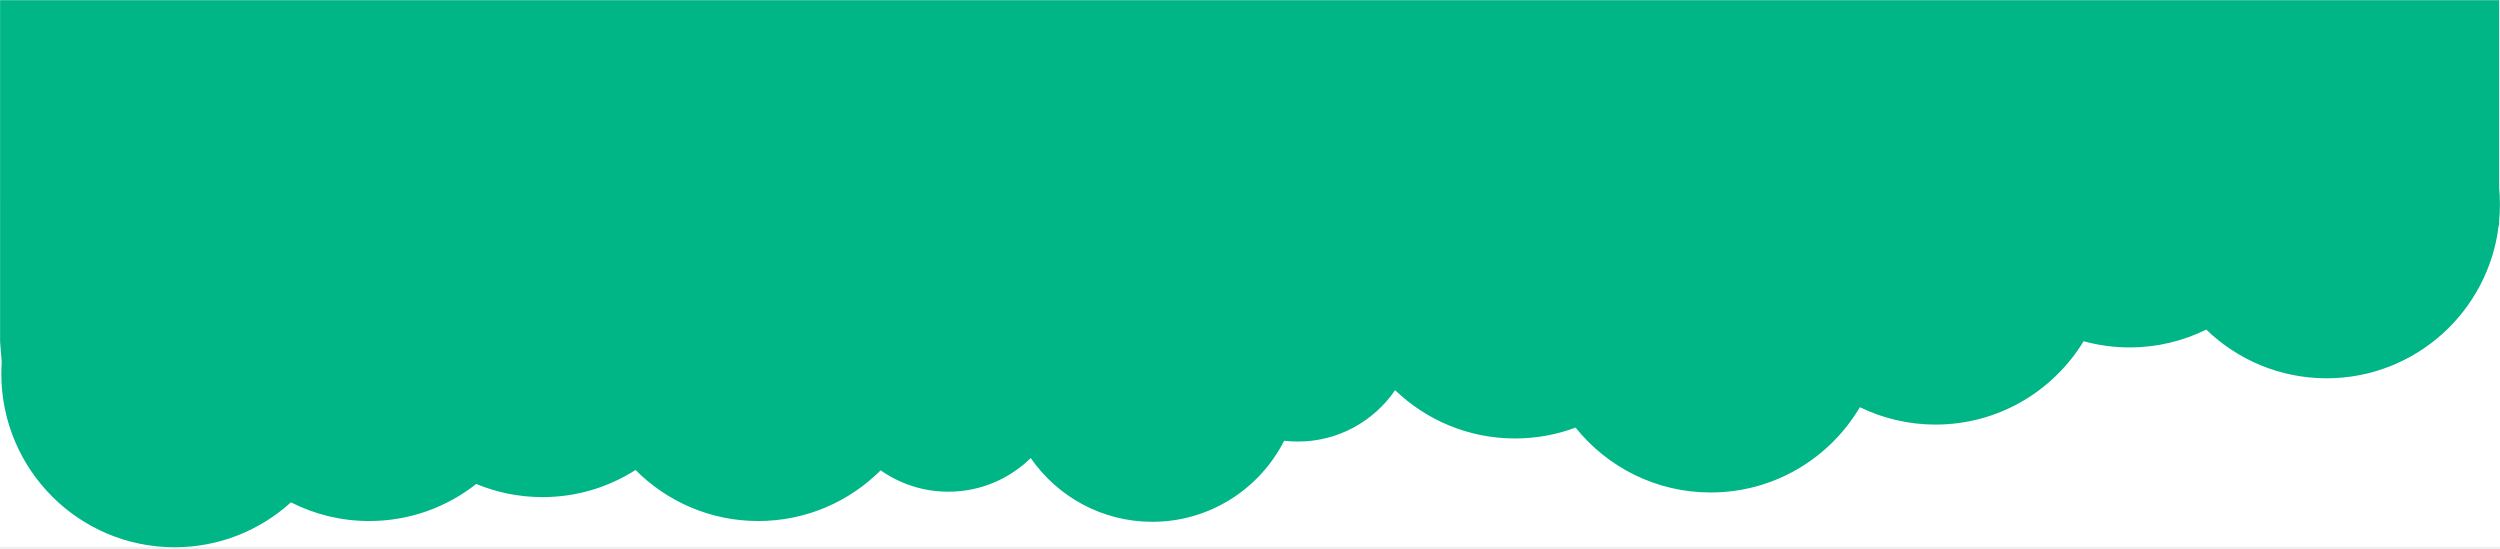
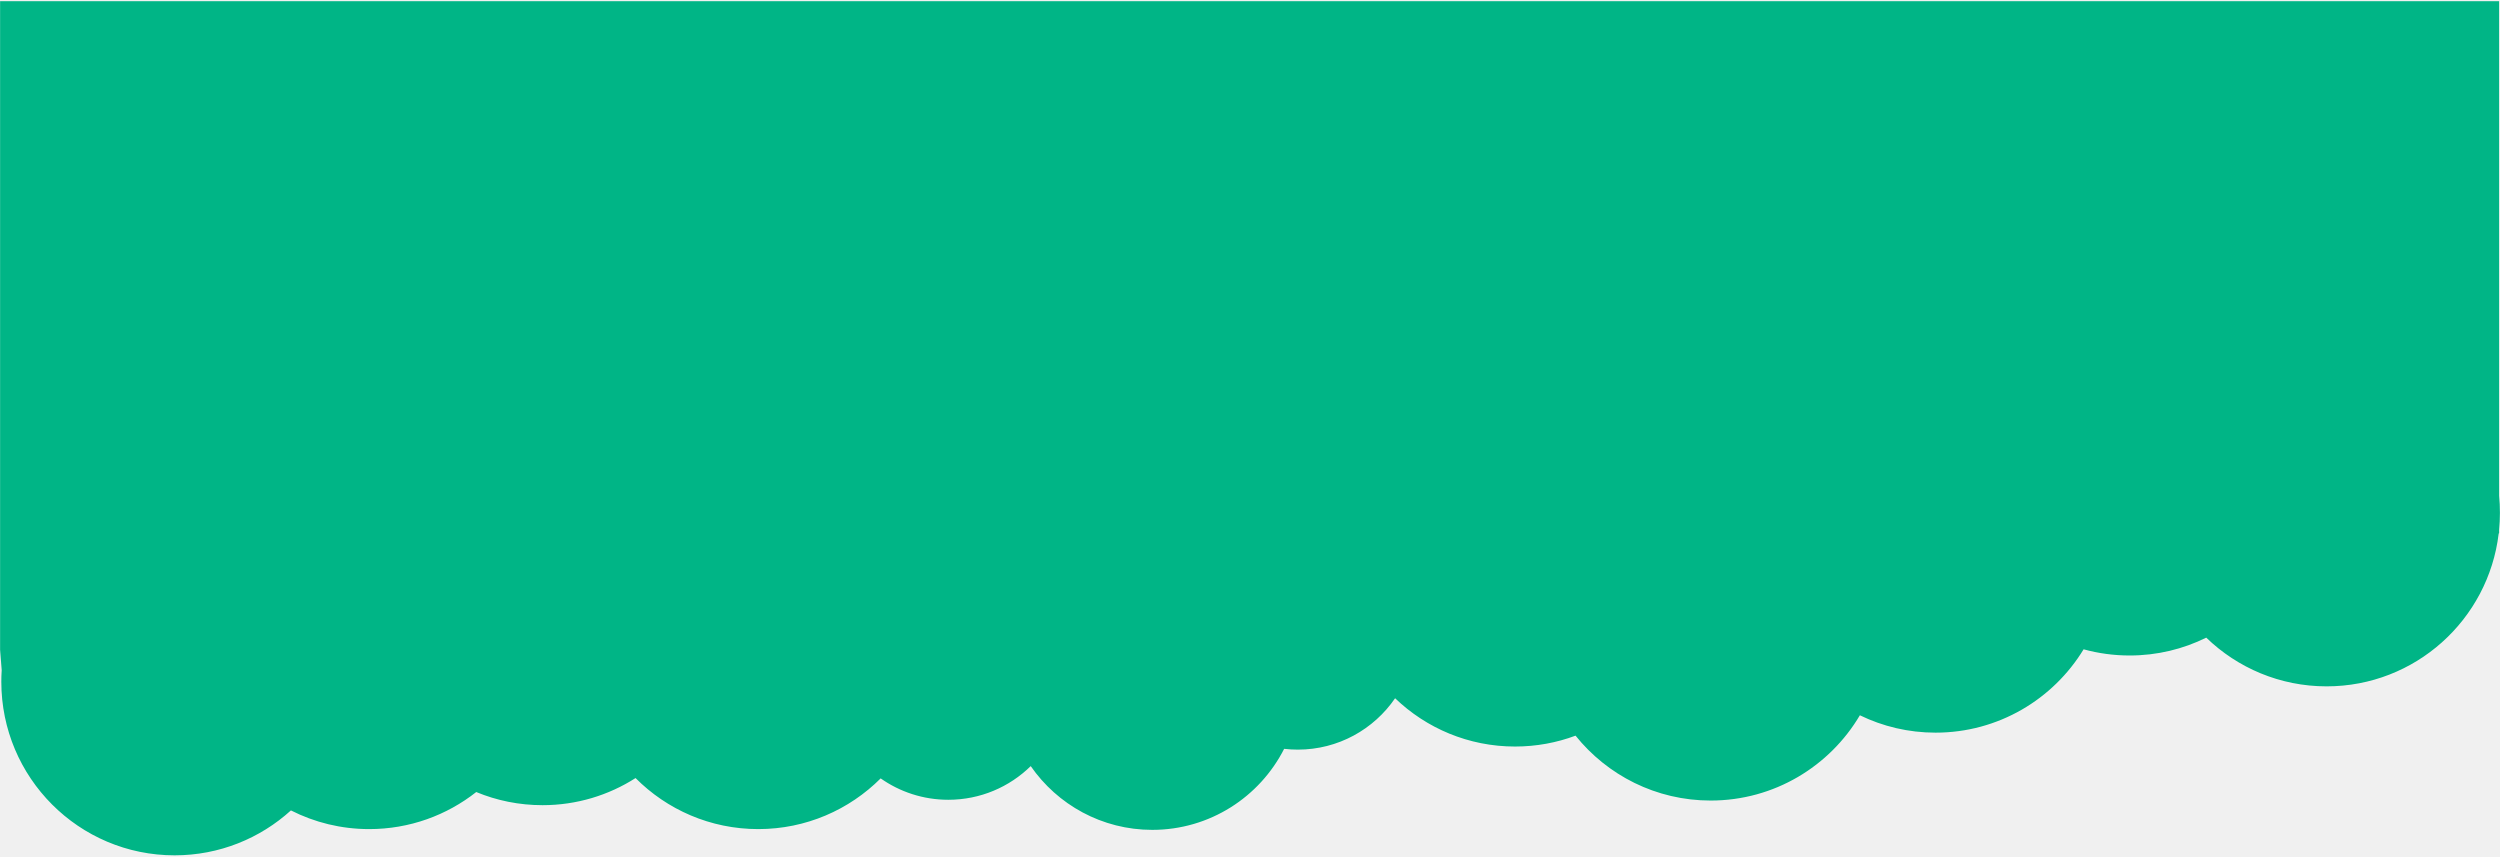
- <svg xmlns="http://www.w3.org/2000/svg" width="1623px" height="356px" viewBox="0 0 1623 356" version="1.1">
-   <defs />
-   <g id="Page-1" stroke="none" stroke-width="1" fill="none" fill-rule="evenodd">
-     <g id="Group-22">
-       <rect id="Rectangle-9" fill="#FFFFFF" x="0" y="130.531" width="1623" height="224.469" />
-       <path d="M1622.129,146.498 C1615.418,202.321 1567.973,245.583 1510.441,245.583 C1480.086,245.583 1452.538,233.539 1432.301,213.96 C1417.303,221.379 1400.417,225.547 1382.559,225.547 C1372.213,225.547 1362.193,224.148 1352.678,221.529 C1332.928,253.975 1297.269,275.638 1256.559,275.638 C1238.944,275.638 1222.275,271.582 1207.432,264.352 C1187.843,297.494 1151.792,319.717 1110.559,319.717 C1075.095,319.717 1043.464,303.278 1022.844,277.592 C1010.614,282.158 997.377,284.654 983.559,284.654 C953.343,284.654 925.91,272.721 905.699,253.302 C891.915,273.444 868.777,286.657 842.559,286.657 C839.551,286.657 836.584,286.484 833.666,286.145 C817.803,317.366 785.424,338.751 748.059,338.751 C715.361,338.751 686.482,322.375 669.147,297.363 C655.353,310.883 636.474,319.216 615.652,319.216 C599.307,319.216 584.158,314.081 571.728,305.332 C551.376,325.673 523.289,338.251 492.27,338.251 C461.14,338.251 432.964,325.584 412.596,305.116 C395.146,316.263 374.421,322.723 352.191,322.723 C336.956,322.723 322.427,319.688 309.176,314.19 C290.045,329.261 265.916,338.251 239.691,338.251 C221.403,338.251 204.133,333.879 188.868,326.121 C168.904,344.242 142.417,355.281 113.355,355.281 C51.223,355.281 0.855,304.822 0.855,242.578 C0.855,240.052 0.938,237.545 1.102,235.06 L0.059,221.798 L0.059,0.141 L1622.414,0.141 L1622.414,121.897 C1622.763,125.511 1622.941,129.175 1622.941,132.88 C1622.941,136.586 1622.763,140.249 1622.414,143.863 L1622.414,146.013 L1622.129,146.498 Z" id="headerback" fill="#00B586" />
-     </g>
-   </g>
+ <svg xmlns="http://www.w3.org/2000/svg" width="1623" height="556" viewBox="0 0 1623 556">
+   <path fill="#00B586" d="M1622.129,346.498 C1615.418,402.321 1567.973,445.583 1510.441,445.583 C1480.086,445.583 1452.538,433.539 1432.301,413.96 C1417.303,421.379 1400.417,425.547 1382.559,425.547 C1372.213,425.547 1362.193,424.148 1352.678,421.529 C1332.928,453.975 1297.269,475.638 1256.559,475.638 C1238.944,475.638 1222.275,471.582 1207.432,464.352 C1187.843,497.494 1151.792,519.717 1110.559,519.717 C1075.095,519.717 1043.464,503.278 1022.844,477.592 C1010.614,482.158 997.377,484.654 983.559,484.654 C953.343,484.654 925.91,472.721 905.699,453.302 C891.915,473.444 868.777,486.657 842.559,486.657 C839.551,486.657 836.584,486.484 833.666,486.145 C817.803,517.366 785.424,538.751 748.059,538.751 C715.361,538.751 686.482,522.375 669.147,497.363 C655.353,510.883 636.474,519.216 615.652,519.216 C599.307,519.216 584.158,514.081 571.728,505.332 C551.376,525.673 523.289,538.251 492.27,538.251 C461.14,538.251 432.964,525.584 412.596,505.116 C395.146,516.263 374.421,522.723 352.191,522.723 C336.956,522.723 322.427,519.688 309.176,514.19 C290.045,529.261 265.916,538.251 239.691,538.251 C221.403,538.251 204.133,533.879 188.868,526.121 C168.904,544.242 142.417,555.281 113.355,555.281 C51.223,555.281 0.855,504.822 0.855,442.578 C0.855,440.052 0.938,437.545 1.102,435.06 L0.059,421.798 L0.059,0.781 L1622.414,0.781 L1622.414,321.897 C1622.763,325.511 1622.941,329.175 1622.941,332.88 C1622.941,336.586 1622.763,340.249 1622.414,343.863 L1622.414,346.013 L1622.129,346.498 Z" />
</svg>
